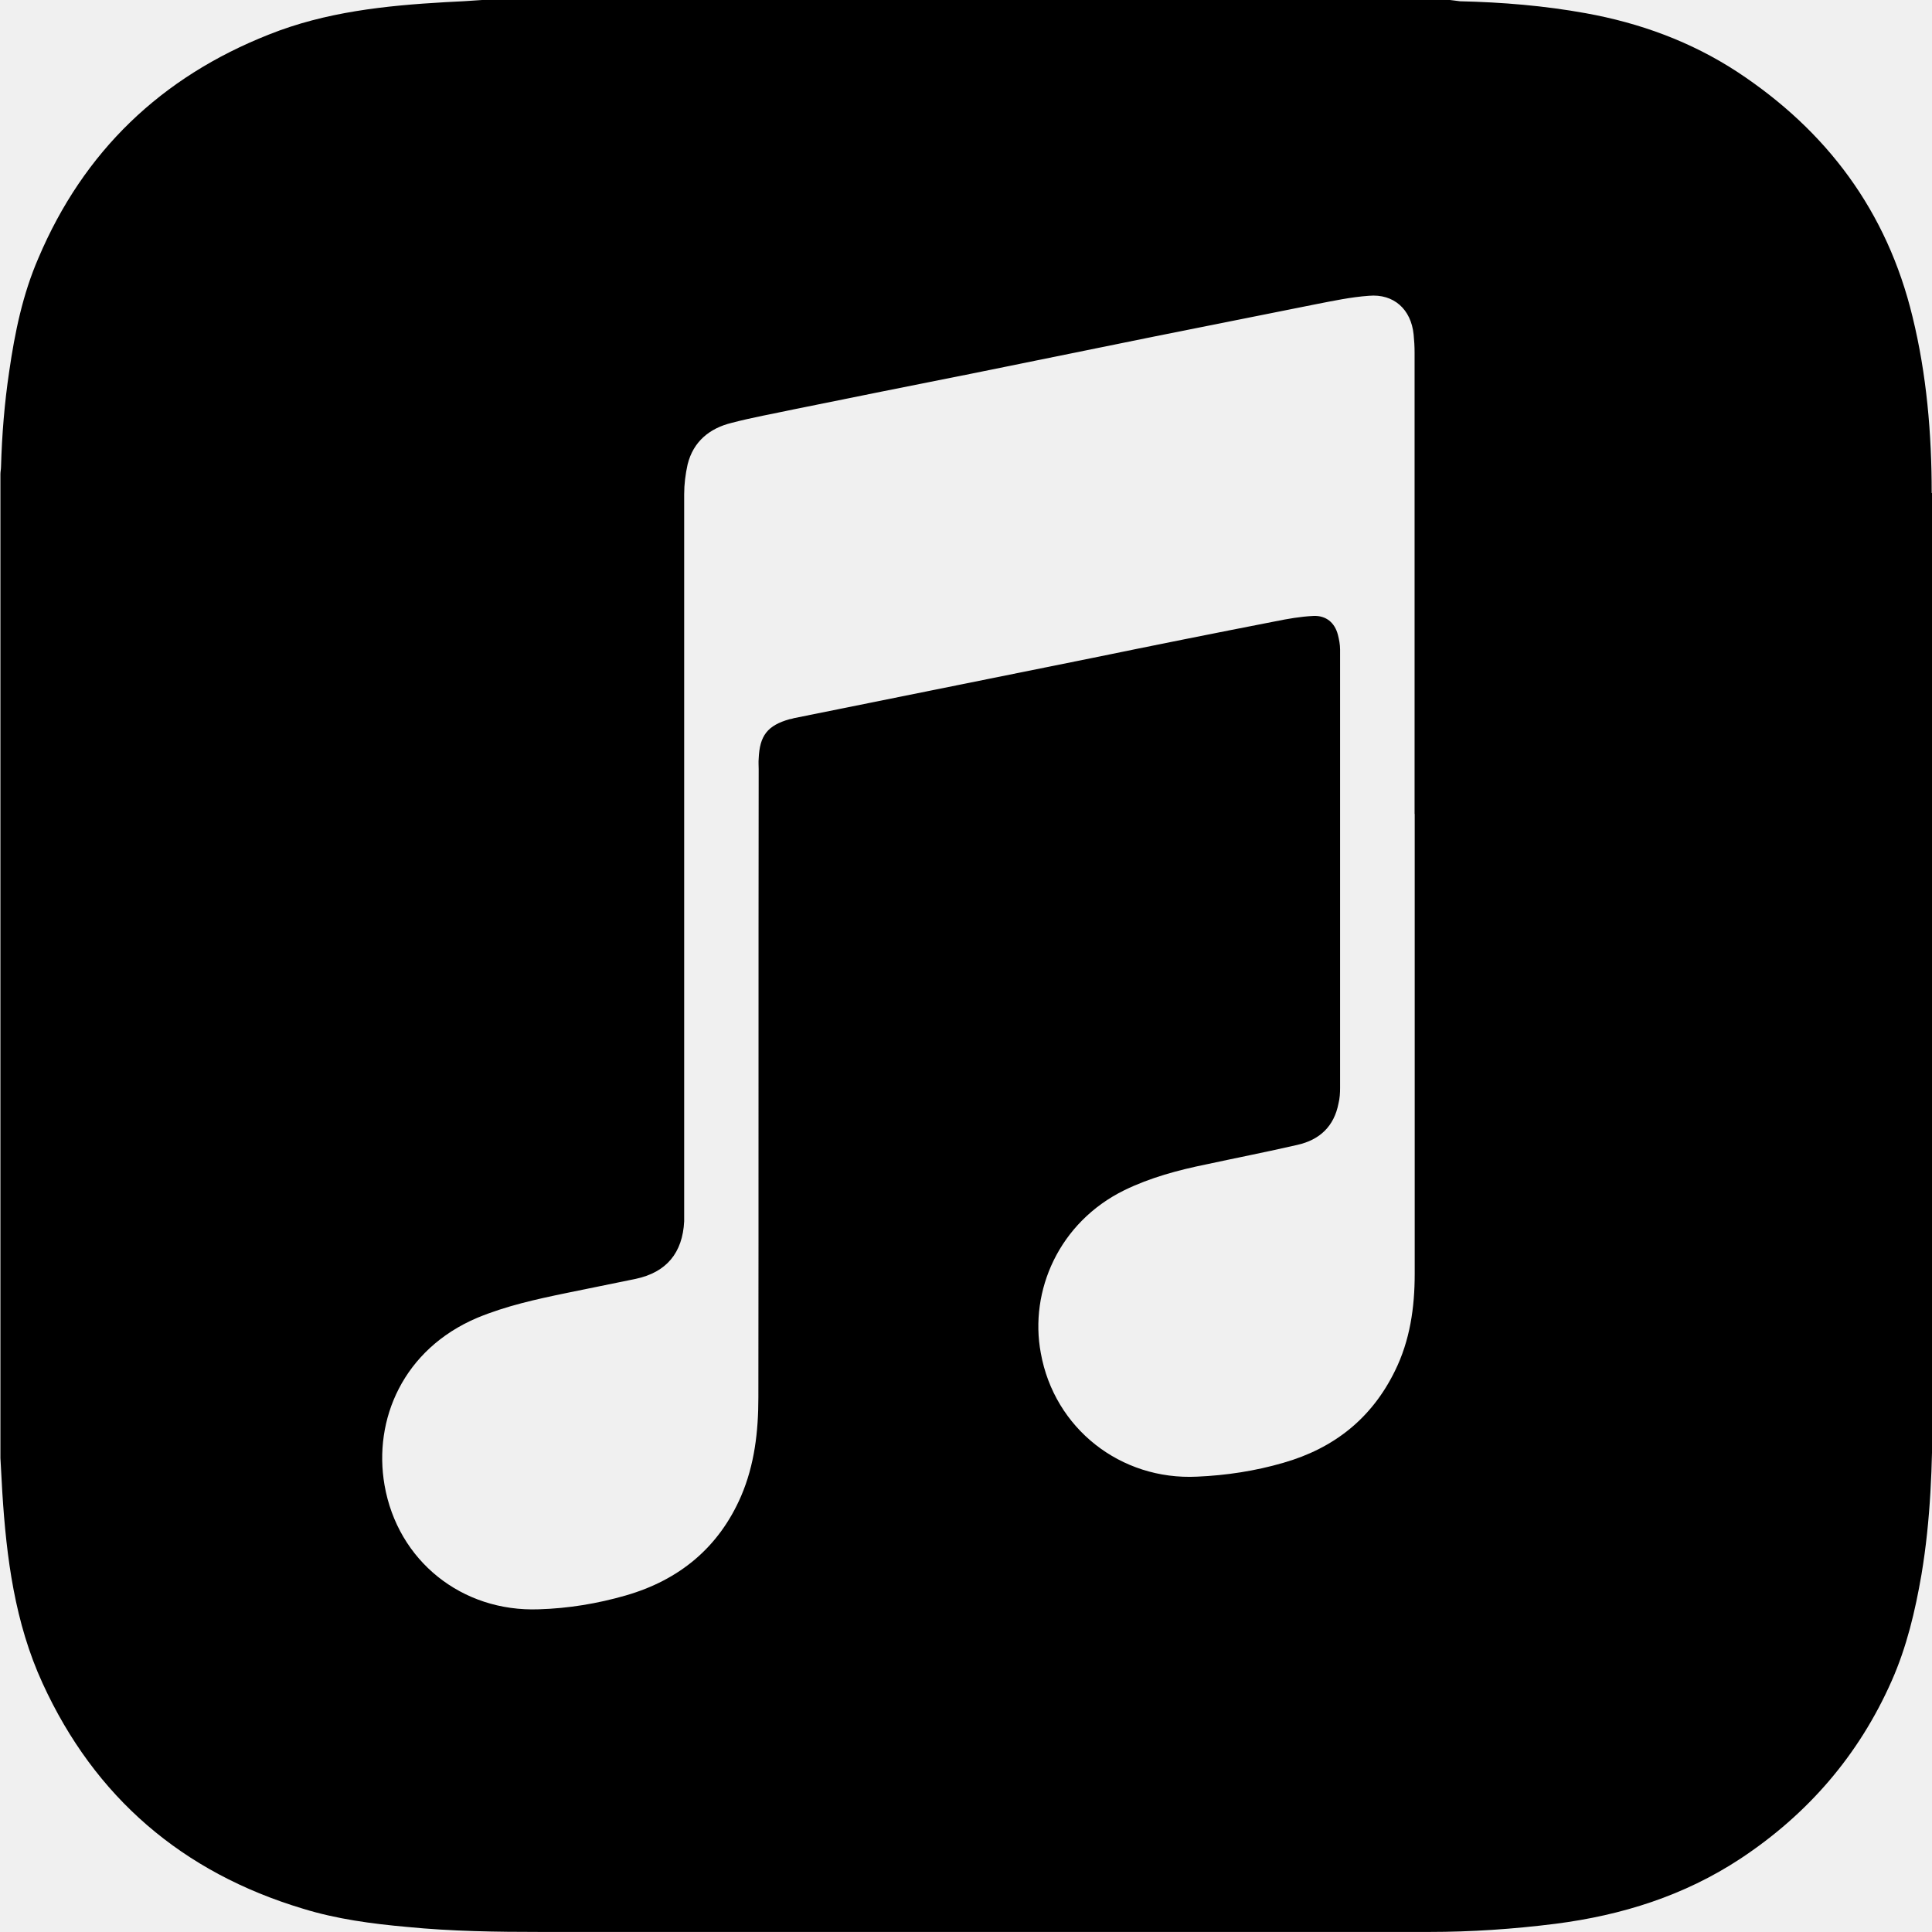
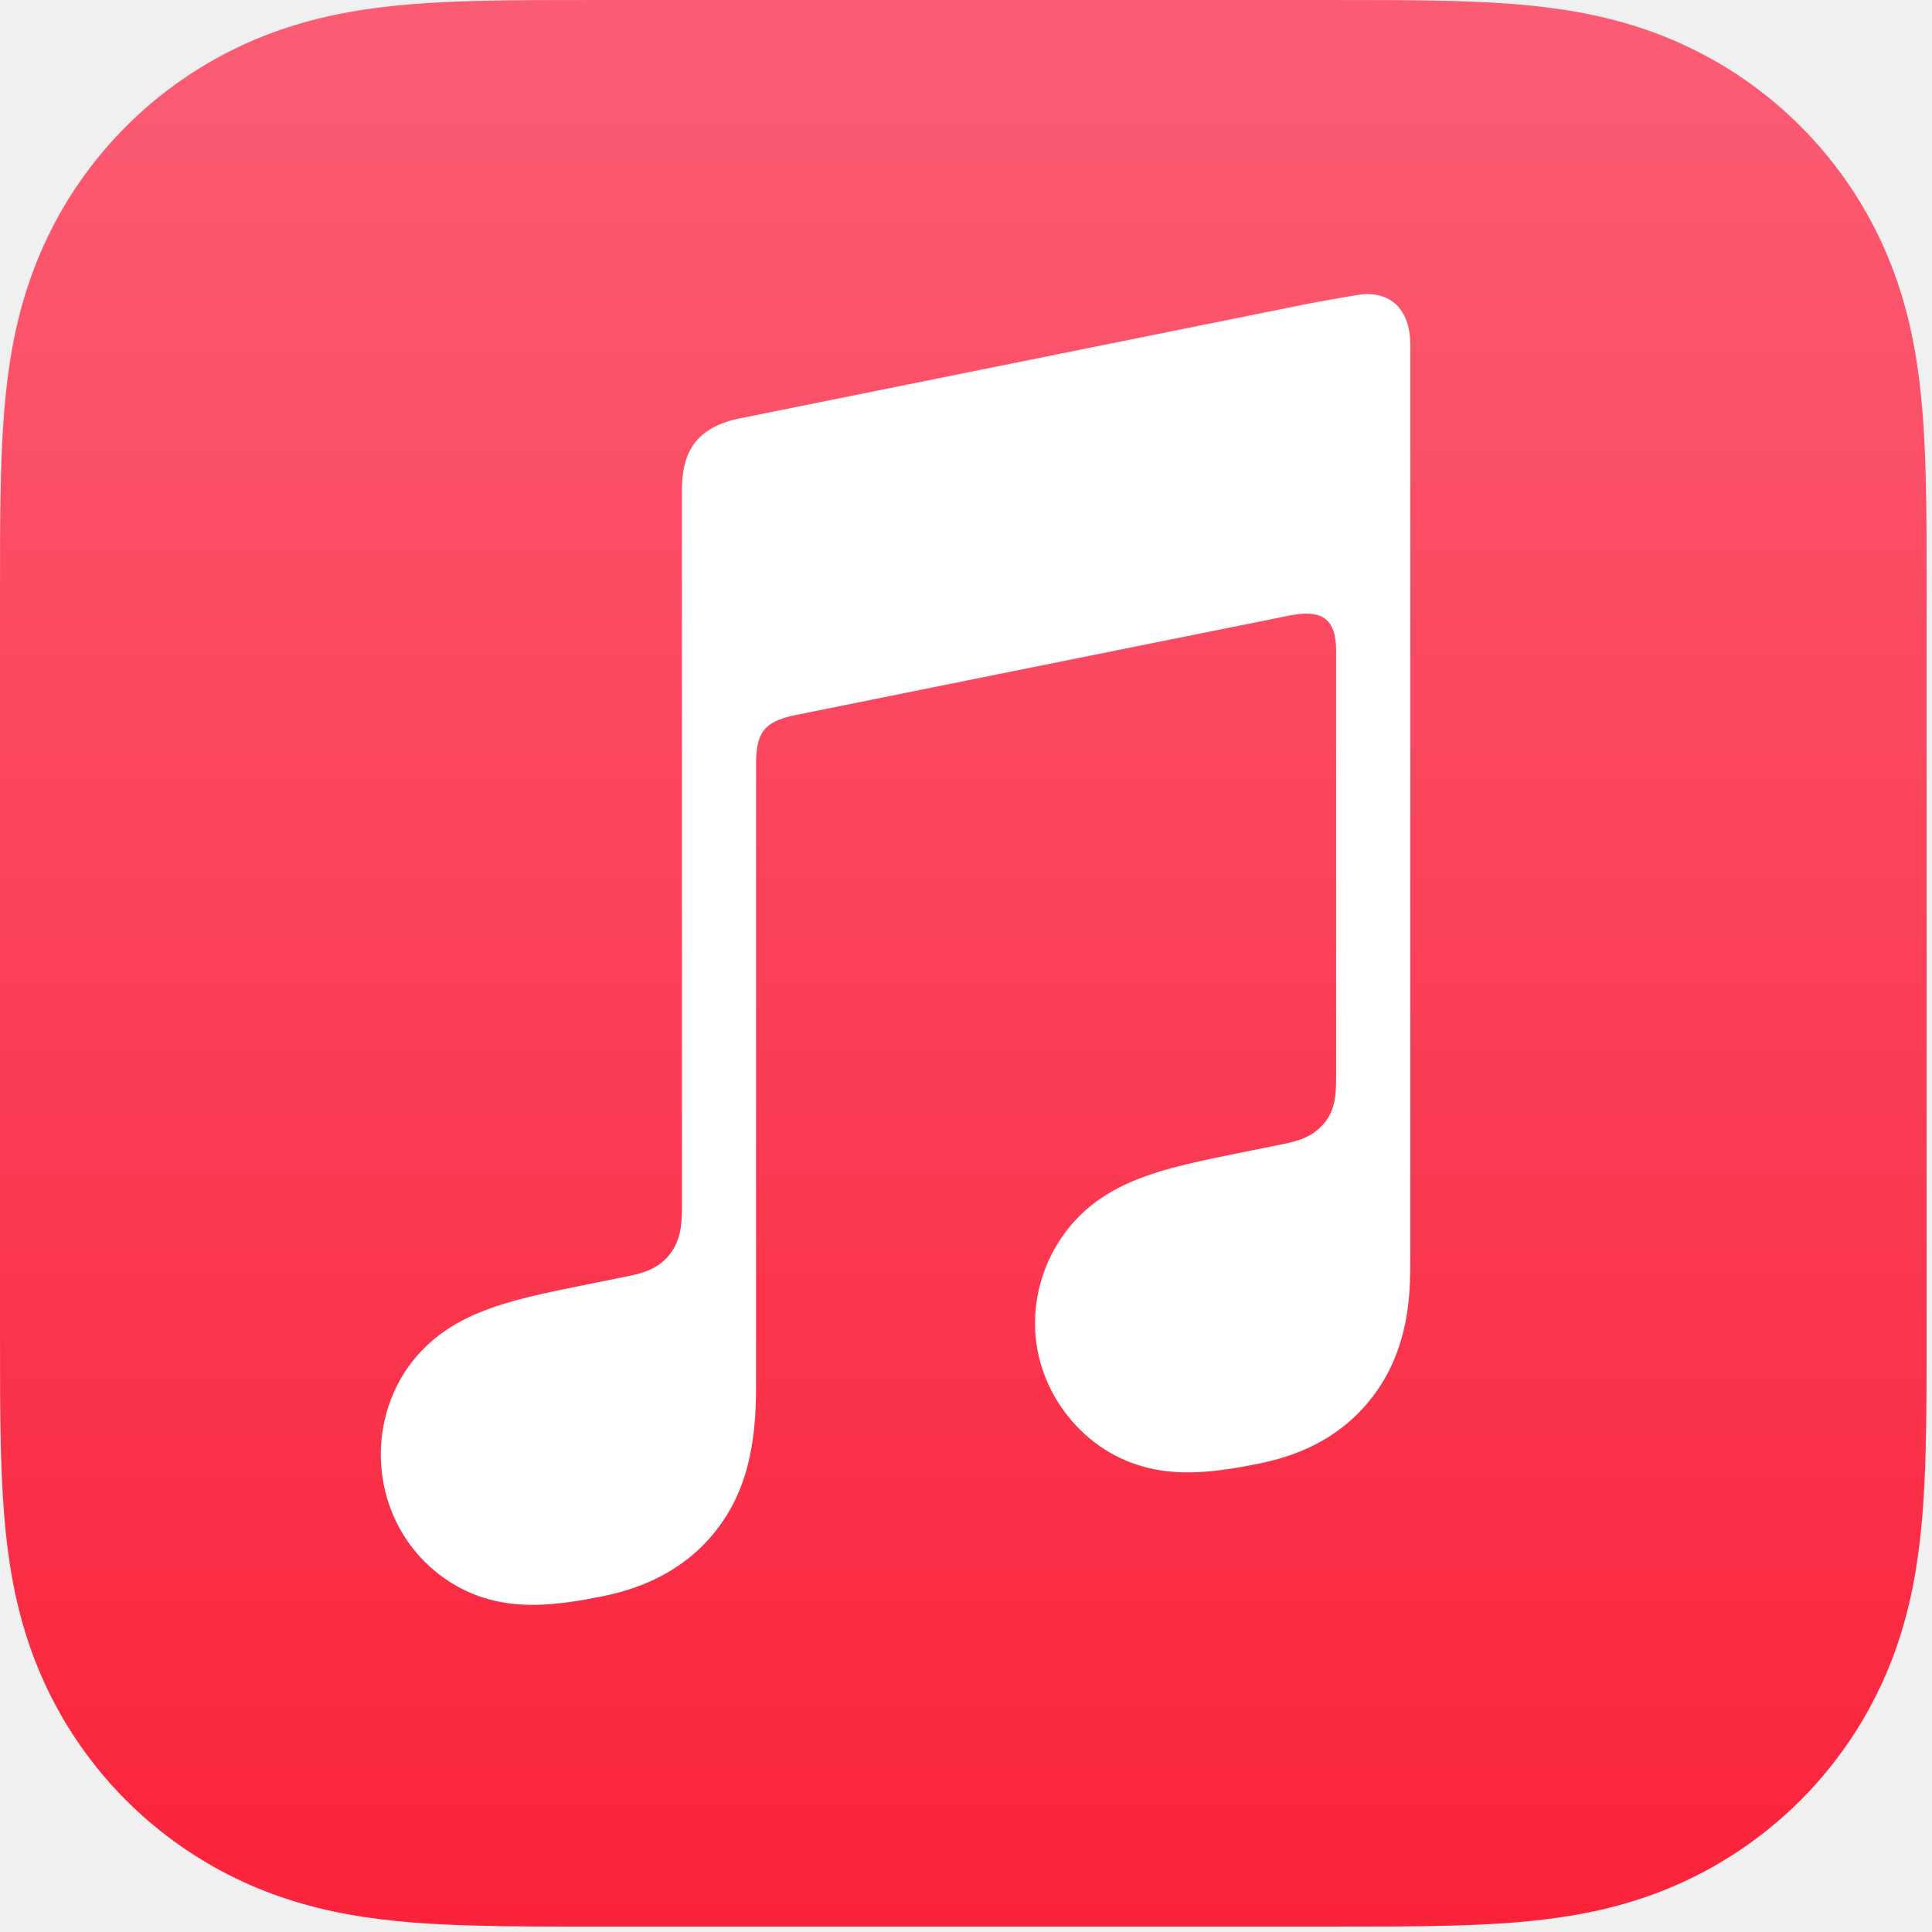
- <svg xmlns="http://www.w3.org/2000/svg" fill="#000000" width="800px" height="800px" viewBox="0 0 32 32">
-   <path d="M31.995 8.167c0-0.984-0.083-1.964-0.318-2.922-0.422-1.745-1.417-3.078-2.906-4.057-0.766-0.5-1.609-0.807-2.505-0.969-0.688-0.125-1.385-0.182-2.083-0.198-0.052-0.005-0.109-0.016-0.167-0.021h-16.031c-0.203 0.016-0.406 0.026-0.609 0.036-0.995 0.057-1.984 0.161-2.922 0.536-1.781 0.703-3.068 1.932-3.818 3.703-0.26 0.599-0.391 1.234-0.484 1.88-0.078 0.521-0.12 1.047-0.135 1.573 0 0.042-0.010 0.083-0.010 0.125v16.297c0.010 0.188 0.021 0.375 0.031 0.563 0.068 1.089 0.208 2.167 0.667 3.167 0.865 1.891 2.318 3.135 4.313 3.734 0.557 0.172 1.141 0.25 1.724 0.302 0.74 0.073 1.479 0.083 2.219 0.083h14.708c0.698 0 1.396-0.047 2.094-0.135 1.099-0.141 2.13-0.464 3.063-1.078 1.12-0.74 1.964-1.719 2.505-2.943 0.25-0.563 0.391-1.161 0.495-1.766 0.151-0.901 0.182-1.813 0.182-2.724-0.005-5.063 0-10.125-0.005-15.188zM23.432 13.484v7.615c0 0.557-0.078 1.104-0.328 1.609-0.385 0.786-1.010 1.281-1.849 1.521-0.464 0.135-0.943 0.208-1.427 0.229-1.266 0.063-2.365-0.797-2.589-2.047-0.193-1.031 0.302-2.167 1.385-2.698 0.427-0.208 0.891-0.333 1.354-0.427 0.505-0.109 1.010-0.208 1.51-0.323 0.37-0.083 0.609-0.307 0.682-0.688 0.021-0.083 0.026-0.172 0.026-0.255 0-2.422 0-4.844 0-7.26 0-0.083-0.016-0.167-0.036-0.245-0.052-0.203-0.198-0.323-0.406-0.313-0.214 0.010-0.422 0.047-0.63 0.089-1.016 0.198-2.031 0.401-3.042 0.609l-4.932 0.995c-0.021 0.005-0.047 0.016-0.068 0.016-0.37 0.104-0.5 0.271-0.516 0.656-0.005 0.057 0 0.115 0 0.172-0.005 3.469 0 6.938-0.005 10.406 0 0.563-0.063 1.115-0.286 1.635-0.37 0.854-1.026 1.391-1.911 1.646-0.469 0.135-0.948 0.214-1.438 0.229-1.276 0.047-2.339-0.802-2.557-2.057-0.188-1.083 0.307-2.25 1.536-2.771 0.479-0.198 0.974-0.307 1.479-0.411 0.38-0.078 0.766-0.156 1.146-0.234 0.51-0.109 0.776-0.432 0.802-0.953v-0.198c0-3.948 0-7.896 0-11.844 0-0.167 0.021-0.333 0.057-0.495 0.094-0.38 0.365-0.599 0.729-0.688 0.339-0.089 0.688-0.151 1.031-0.224 0.979-0.198 1.953-0.396 2.932-0.589l3.026-0.615c0.896-0.177 1.786-0.359 2.682-0.536 0.292-0.057 0.589-0.12 0.885-0.141 0.411-0.036 0.698 0.224 0.74 0.641 0.010 0.099 0.016 0.198 0.016 0.297 0 2.547 0 5.094 0 7.641z" />
+ <svg xmlns="http://www.w3.org/2000/svg" version="1.1" id="Artwork" x="0px" y="0px" width="361px" height="361px" viewBox="0 0 361 361" style="enable-background:new 0 0 361 361;" xml:space="preserve">
+   <style type="text/css">
+ 	.st0{fill-rule:evenodd;clip-rule:evenodd;fill:url(#SVGID_1_);}
+ 	.st1{fill-rule:evenodd;clip-rule:evenodd;fill:#FFFFFF;}
+ </style>
+   <g id="Layer_5">
+ </g>
+   <g>
+     <linearGradient id="SVGID_1_" gradientUnits="userSpaceOnUse" x1="180" y1="358.605" x2="180" y2="7.759">
+       <stop offset="0" style="stop-color:#FA233B" />
+       <stop offset="1" style="stop-color:#FB5C74" />
+     </linearGradient>
+     <path class="st0" d="M360,112.61c0-4.3,0-8.6-0.02-12.9c-0.02-3.62-0.06-7.24-0.16-10.86c-0.21-7.89-0.68-15.84-2.08-23.64   c-1.42-7.92-3.75-15.29-7.41-22.49c-3.6-7.07-8.3-13.53-13.91-19.14c-5.61-5.61-12.08-10.31-19.15-13.91   c-7.19-3.66-14.56-5.98-22.47-7.41c-7.8-1.4-15.76-1.87-23.65-2.08c-3.62-0.1-7.24-0.14-10.86-0.16C255.99,0,251.69,0,247.39,0   H112.61c-4.3,0-8.6,0-12.9,0.02c-3.62,0.02-7.24,0.06-10.86,0.16C80.96,0.4,73,0.86,65.2,2.27c-7.92,1.42-15.28,3.75-22.47,7.41   c-7.07,3.6-13.54,8.3-19.15,13.91c-5.61,5.61-10.31,12.07-13.91,19.14c-3.66,7.2-5.99,14.57-7.41,22.49   c-1.4,7.8-1.87,15.76-2.08,23.64c-0.1,3.62-0.14,7.24-0.16,10.86C0,104.01,0,108.31,0,112.61v134.77c0,4.3,0,8.6,0.02,12.9   c0.02,3.62,0.06,7.24,0.16,10.86c0.21,7.89,0.68,15.84,2.08,23.64c1.42,7.92,3.75,15.29,7.41,22.49c3.6,7.07,8.3,13.53,13.91,19.14   c5.61,5.61,12.08,10.31,19.15,13.91c7.19,3.66,14.56,5.98,22.47,7.41c7.8,1.4,15.76,1.87,23.65,2.08c3.62,0.1,7.24,0.14,10.86,0.16   c4.3,0.03,8.6,0.02,12.9,0.02h134.77c4.3,0,8.6,0,12.9-0.02c3.62-0.02,7.24-0.06,10.86-0.16c7.89-0.21,15.85-0.68,23.65-2.08   c7.92-1.42,15.28-3.75,22.47-7.41c7.07-3.6,13.54-8.3,19.15-13.91c5.61-5.61,10.31-12.07,13.91-19.14   c3.66-7.2,5.99-14.57,7.41-22.49c1.4-7.8,1.87-15.76,2.08-23.64c0.1-3.62,0.14-7.24,0.16-10.86c0.03-4.3,0.02-8.6,0.02-12.9V112.61   z" />
+   </g>
+   <g id="Glyph_2_">
+     <g>
+       <path class="st1" d="M254.5,55c-0.87,0.08-8.6,1.45-9.53,1.64l-107,21.59l-0.04,0.01c-2.79,0.59-4.98,1.58-6.67,3    c-2.04,1.71-3.17,4.13-3.6,6.95c-0.09,0.6-0.24,1.82-0.24,3.62c0,0,0,109.32,0,133.92c0,3.13-0.25,6.17-2.37,8.76    c-2.12,2.59-4.74,3.37-7.81,3.99c-2.33,0.47-4.66,0.94-6.99,1.41c-8.84,1.78-14.59,2.99-19.8,5.01    c-4.98,1.93-8.71,4.39-11.68,7.51c-5.89,6.17-8.28,14.54-7.46,22.38c0.7,6.69,3.71,13.09,8.88,17.82    c3.49,3.2,7.85,5.63,12.99,6.66c5.33,1.07,11.01,0.7,19.31-0.98c4.42-0.89,8.56-2.28,12.5-4.61c3.9-2.3,7.24-5.37,9.85-9.11    c2.62-3.75,4.31-7.92,5.24-12.35c0.96-4.57,1.19-8.7,1.19-13.26l0-116.15c0-6.22,1.76-7.86,6.78-9.08c0,0,88.94-17.94,93.09-18.75    c5.79-1.11,8.52,0.54,8.52,6.61l0,79.29c0,3.14-0.03,6.32-2.17,8.92c-2.12,2.59-4.74,3.37-7.81,3.99    c-2.33,0.47-4.66,0.94-6.99,1.41c-8.84,1.78-14.59,2.99-19.8,5.01c-4.98,1.93-8.71,4.39-11.68,7.51    c-5.89,6.17-8.49,14.54-7.67,22.38c0.7,6.69,3.92,13.09,9.09,17.82c3.49,3.2,7.85,5.56,12.99,6.6c5.33,1.07,11.01,0.69,19.31-0.98    c4.42-0.89,8.56-2.22,12.5-4.55c3.9-2.3,7.24-5.37,9.85-9.11c2.62-3.75,4.31-7.92,5.24-12.35c0.96-4.57,1-8.7,1-13.26V64.46    C263.54,58.3,260.29,54.5,254.5,55z" />
+     </g>
+   </g>
+   <g>
+ </g>
+   <g>
+ </g>
+   <g>
+ </g>
+   <g>
+ </g>
+   <g>
+ </g>
+   <g>
+ </g>
</svg>
